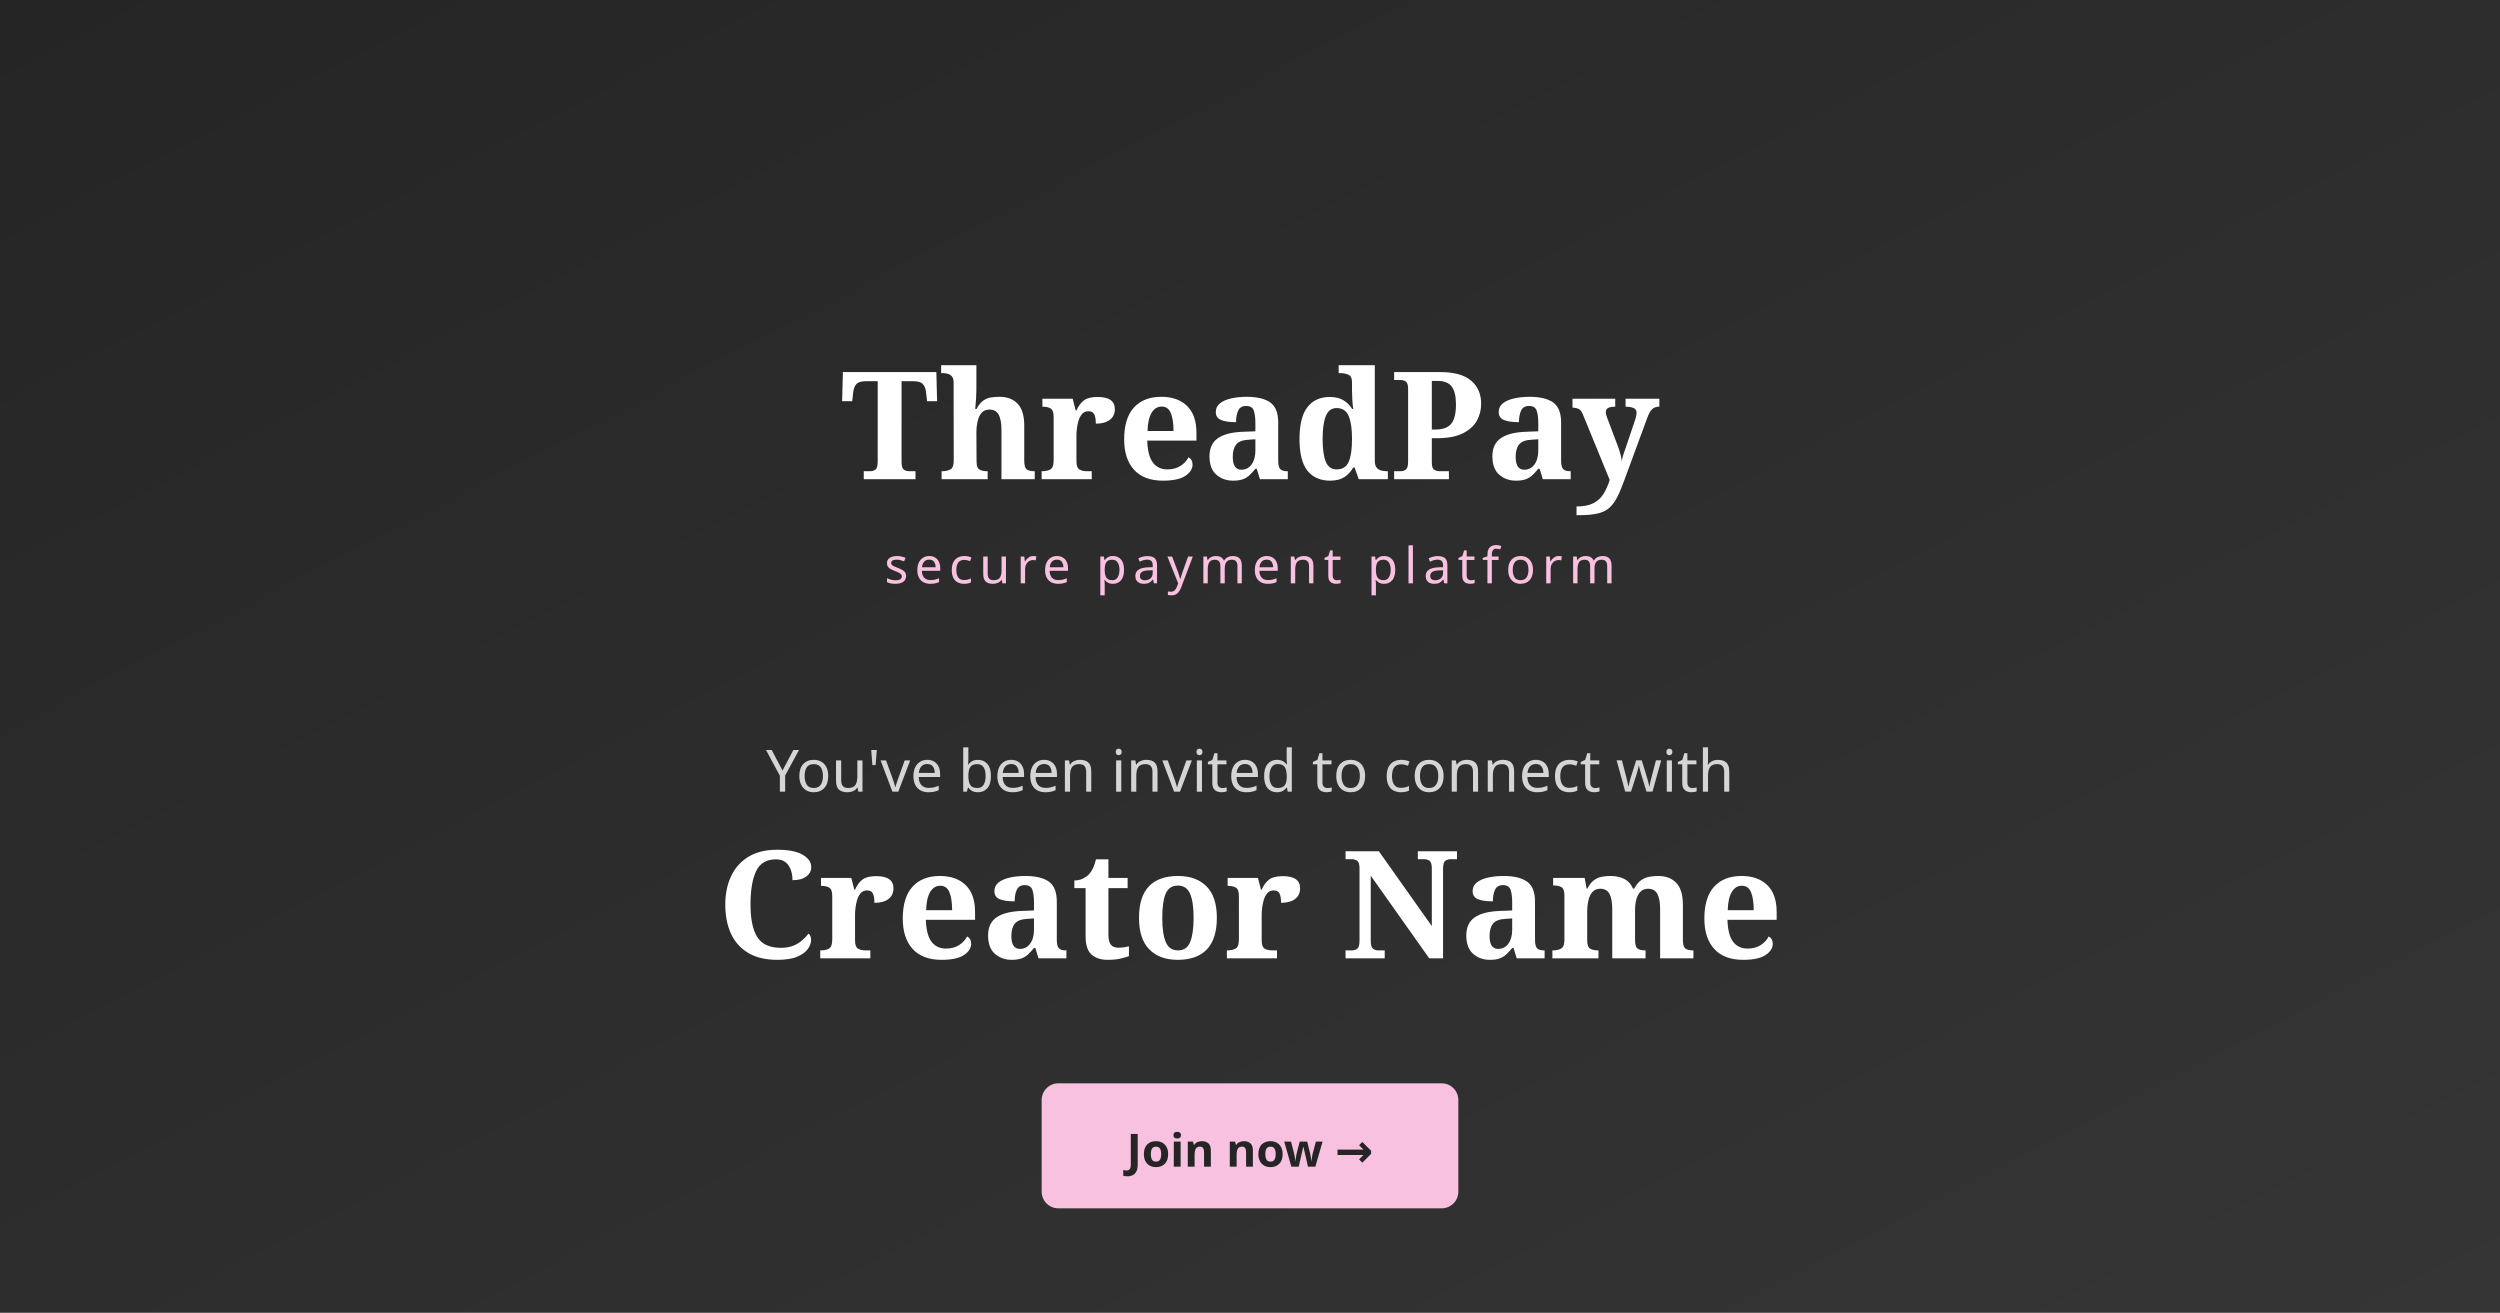
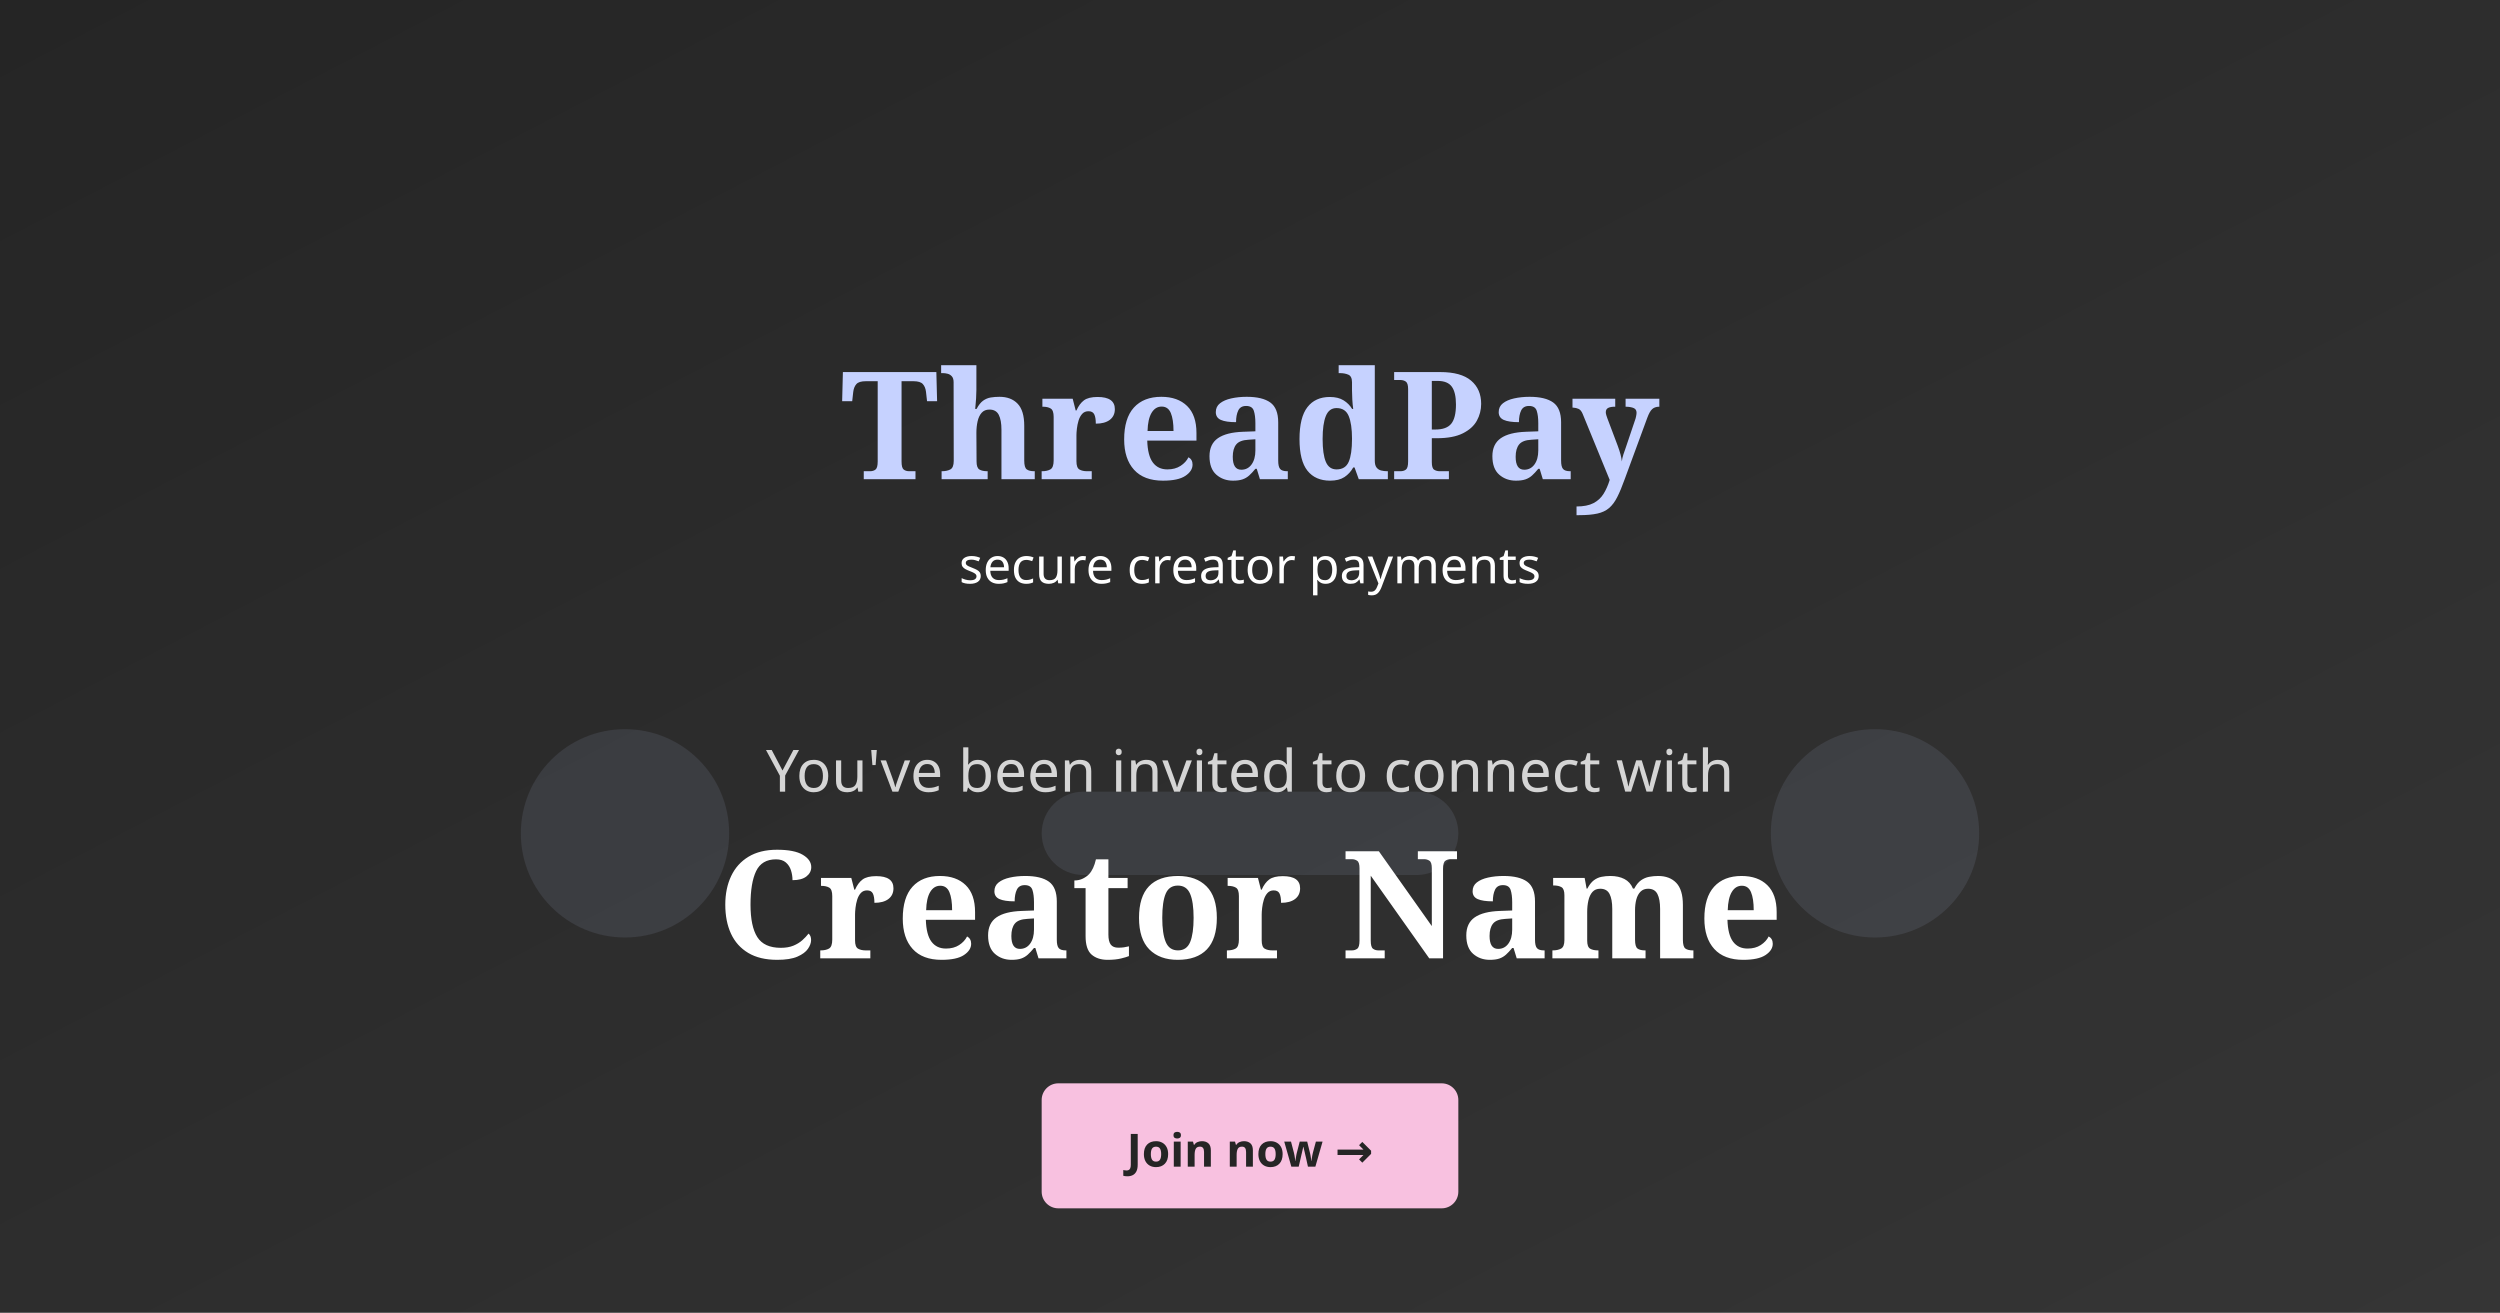
<svg xmlns="http://www.w3.org/2000/svg" width="1200" height="630" viewBox="0 0 1200 630">
  <rect width="1200" height="630" fill="#252525" />
  <linearGradient id="grad" x1="0%" y1="0%" x2="100%" y2="100%">
    <stop offset="0%" style="stop-color:#252525;stop-opacity:1" />
    <stop offset="100%" style="stop-color:#353535;stop-opacity:1" />
  </linearGradient>
  <rect width="1200" height="630" fill="url(#grad)" />
-   <text x="600" y="230" font-family="'Playfair Display', serif" font-size="72" text-anchor="middle" fill="#ffffff" font-weight="bold">ThreadPay</text>
-   <text x="600" y="280" font-family="sans-serif" font-size="24" text-anchor="middle" fill="#f8c1e0" letter-spacing="3" style="text-transform: uppercase;">secure payment platform</text>
+   <text x="600" y="230" font-family="'Playfair Display', serif" font-size="72" text-anchor="middle" fill="#C6D2FF" font-weight="bold">ThreadPay</text>
+   <text x="600" y="280" font-family="sans-serif" font-size="24" text-anchor="middle" fill="#ffffff">secure creator payments</text>
+   <g opacity="0.1">
+     <circle cx="300" cy="400" r="50" fill="#C6D2FF" />
+     <circle cx="900" cy="400" r="50" fill="#C6D2FF" />
+     <rect x="500" y="380" width="200" height="40" rx="20" fill="#C6D2FF" />
+   </g>
  <text x="600" y="380" font-family="sans-serif" font-size="28" text-anchor="middle" fill="rgba(255,255,255,0.8)">You've been invited to connect with</text>
  <text x="600" y="460" font-family="'Playfair Display', serif" font-size="72" text-anchor="middle" fill="#ffffff" font-weight="bold">Creator Name</text>
  <rect x="500" y="520" width="200" height="60" rx="8" fill="#f8c1e0" />
  <text x="600" y="560" font-family="sans-serif" font-size="22" text-anchor="middle" fill="#252525" font-weight="bold">Join now →</text>
</svg>
